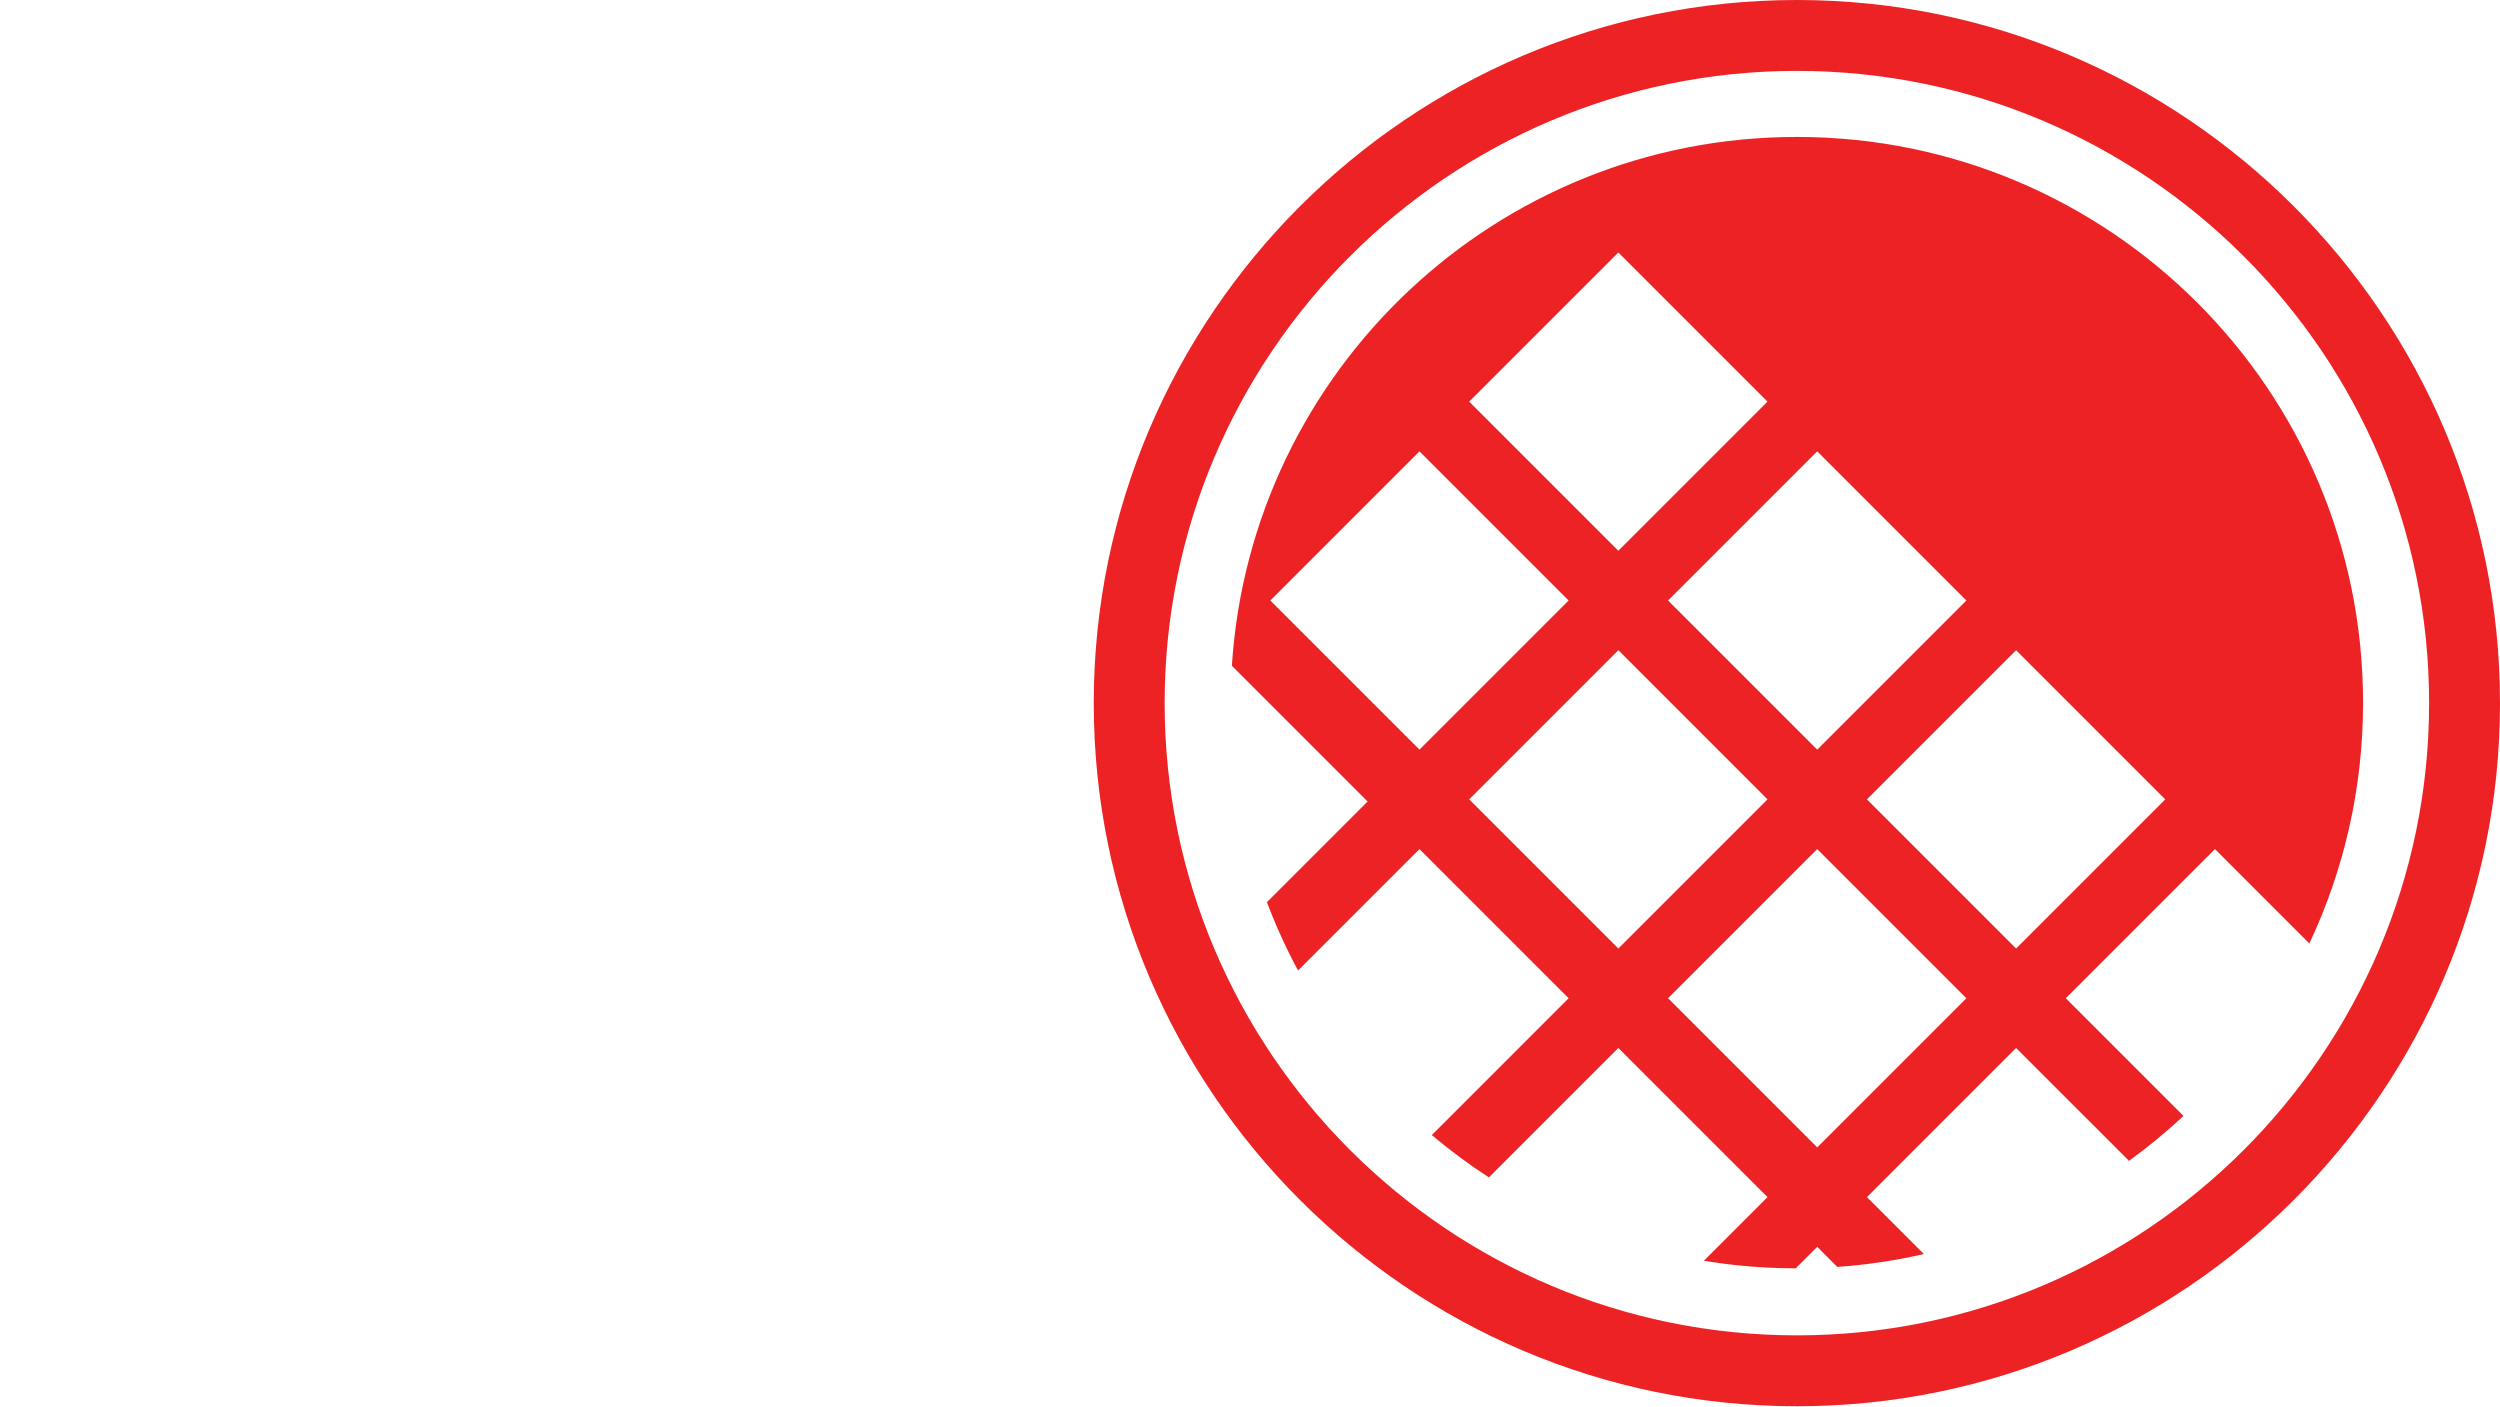
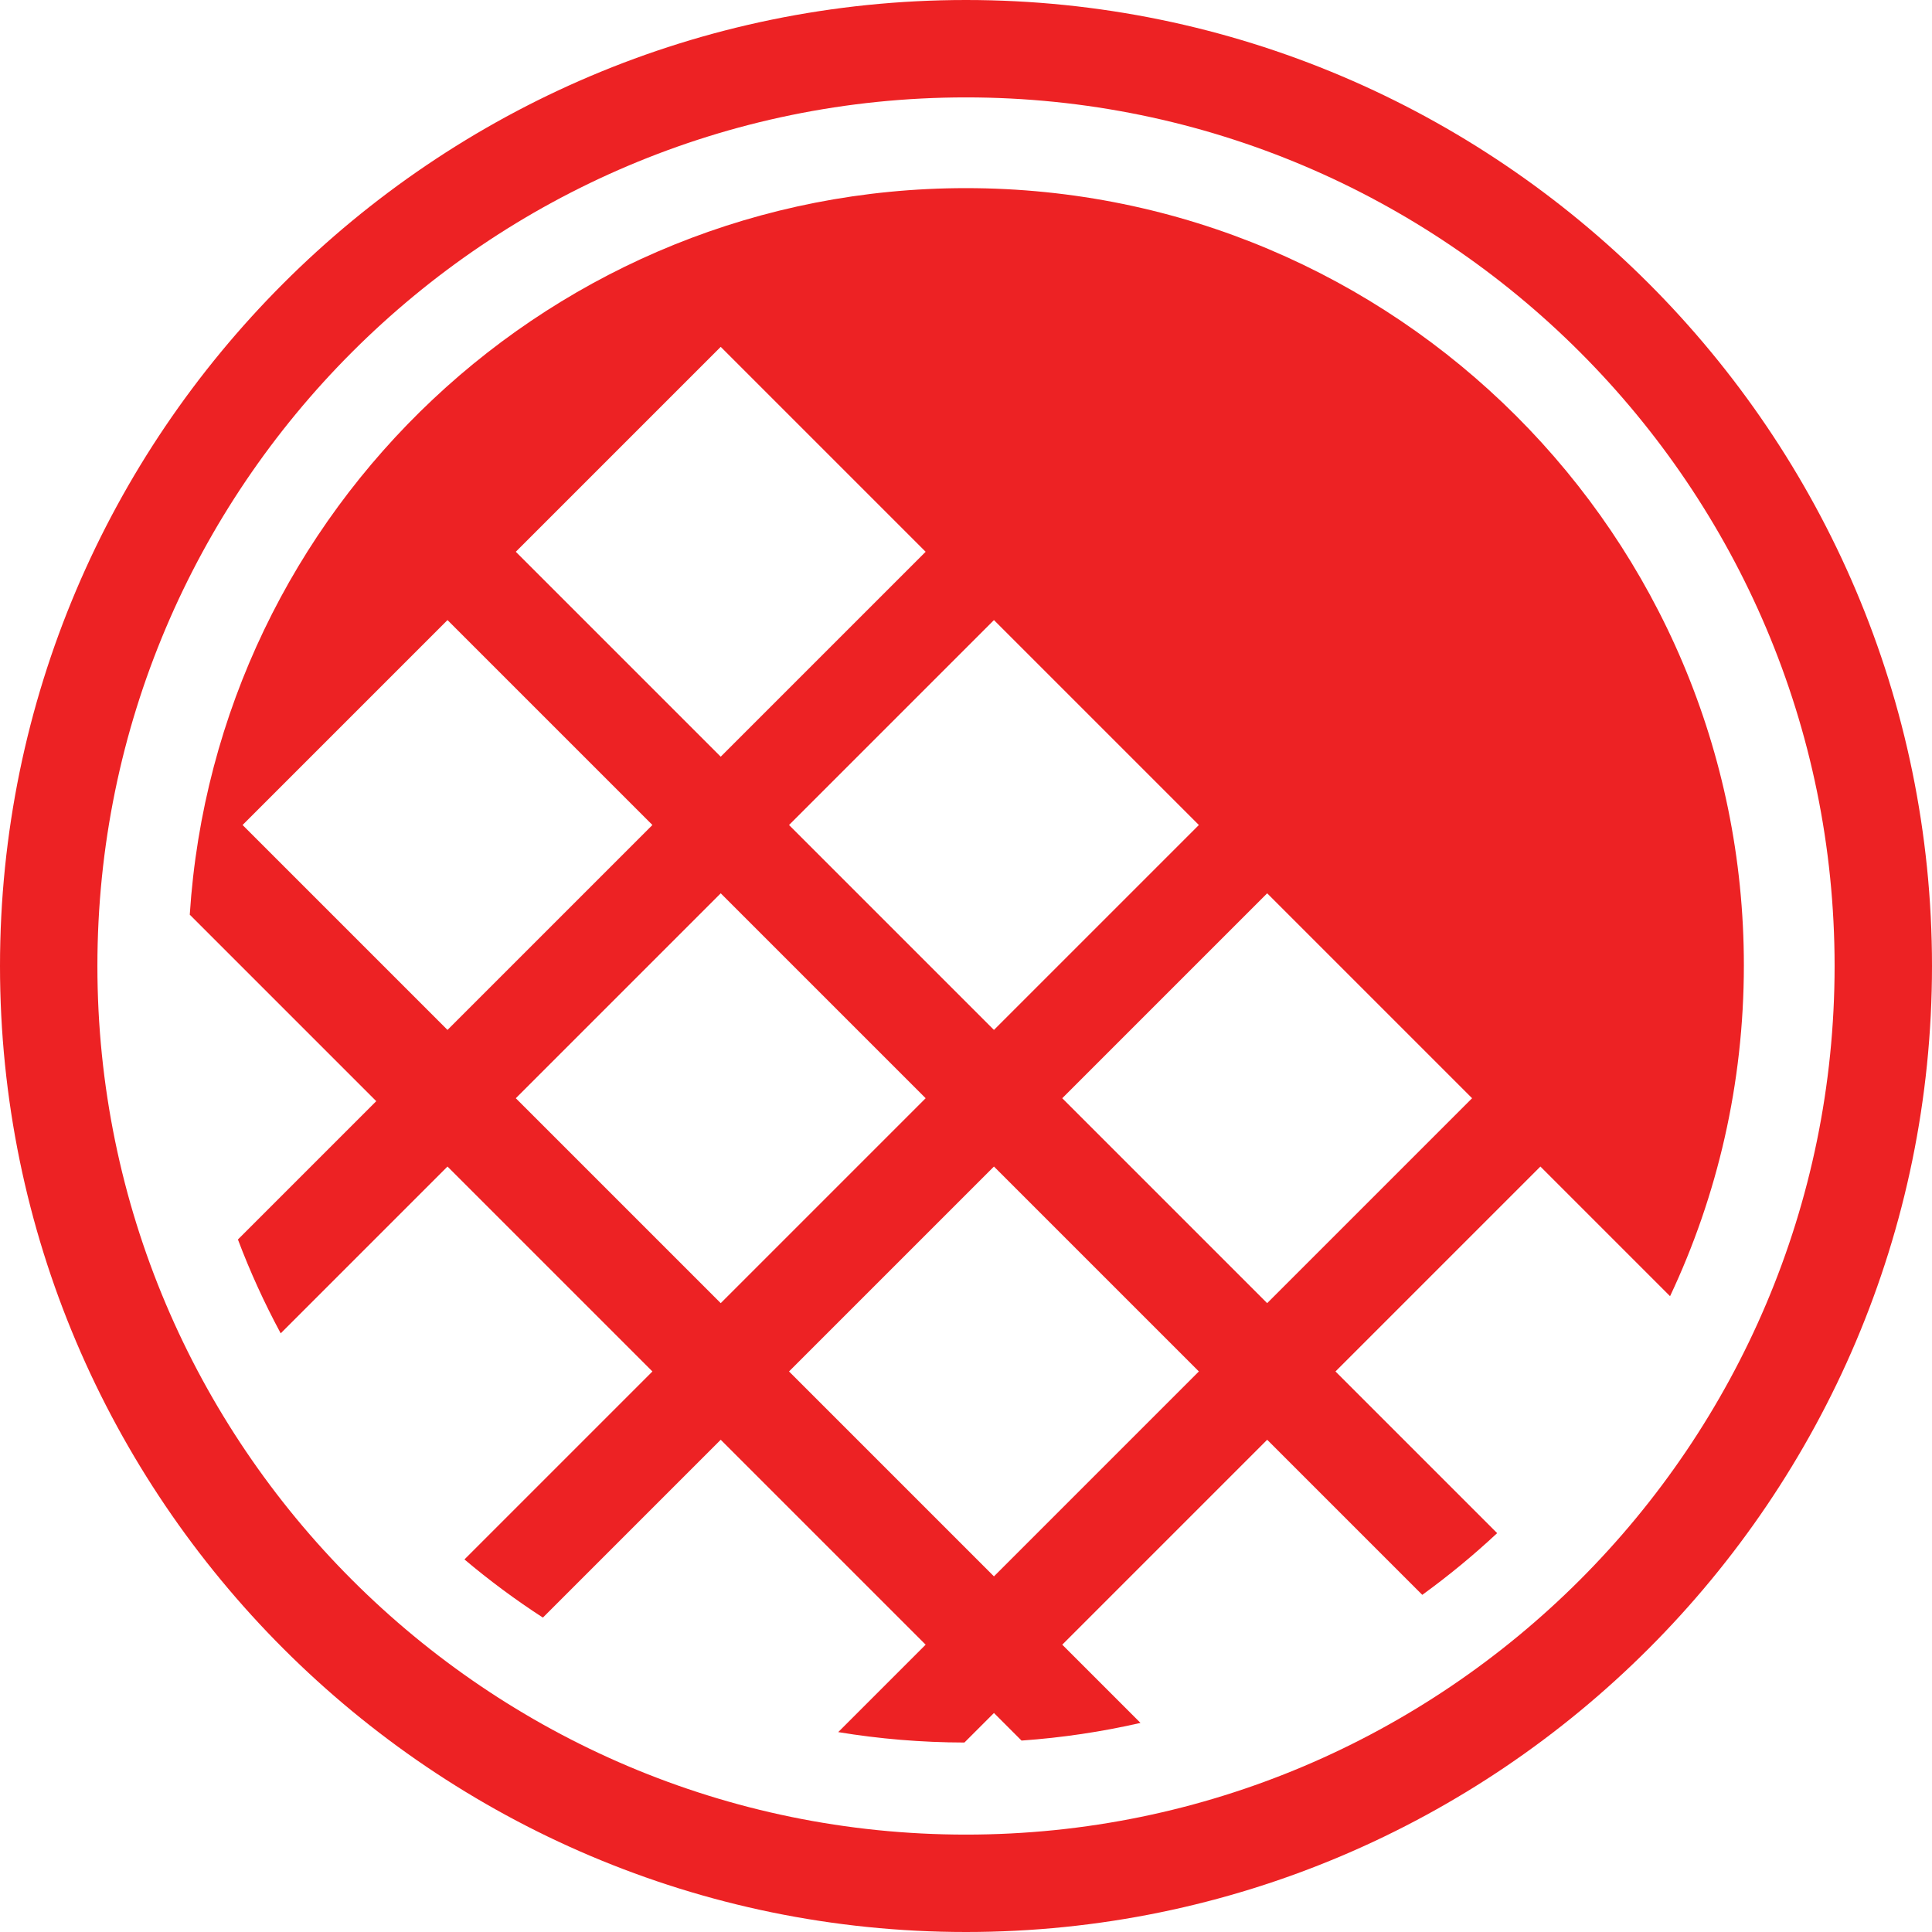
- <svg xmlns="http://www.w3.org/2000/svg" version="1.1" id="Layer_1" x="0px" y="0px" width="1920px" height="1080px" viewBox="0 0 1920 1080" enable-background="new 0 0 1920 1080" xml:space="preserve">
-   <path fill="#ED2224" d="M1380,1080c-297.597,0-540-242.403-540-540c0-297.598,242.403-540,540-540s540,242.402,540,540  C1920,837.597,1677.598,1080,1380,1080z M1380,54.447c-267.763,0-485.553,217.79-485.553,485.554  c0,267.763,217.79,485.553,485.553,485.553S1865.553,807.763,1865.553,540C1865.553,272.237,1647.763,54.447,1380,54.447z" />
-   <path fill="#ED2224" d="M1050.328,615.557l-77.33,77.33c6.83,18.09,14.83,35.605,23.913,52.455l93.243-93.242l114.55,114.55  l-105.075,105.077c13.896,11.724,28.542,22.587,43.85,32.52l99.41-99.409l114.553,114.55l-48.868,48.868  c22.956,3.79,46.52,5.779,70.54,5.83l16.512-16.515l15.42,15.42c22.688-1.6,44.896-4.932,66.49-9.876L1452.9,938.48l-19.094-19.093  l114.551-114.553l86.699,86.697c14.672-10.635,28.653-22.162,41.863-34.504l-71.287-71.286l-19.092-19.092l114.553-114.552  l72.48,72.479c26.46-56.118,41.26-118.807,41.26-184.952c0-239.945-194.68-434.459-434.833-434.459  c-230.63,0-419.32,179.393-433.922,406.14L1050.328,615.557L1050.328,615.557z M1242.888,728.467l-95.46-95.46l-19.092-19.091  l114.554-114.553l114.55,114.55L1242.888,728.467L1242.888,728.467z M1395.623,881.202l-95.46-95.46l-19.092-19.092L1395.624,652.1  l114.55,114.55L1395.623,881.202L1395.623,881.202z M1662.91,613.916l-114.553,114.55l-95.459-95.458l-19.093-19.092  l114.552-114.553L1662.91,613.916z M1395.623,346.63l114.55,114.55l-114.55,114.55l-95.46-95.458l-19.09-19.092L1395.623,346.63  L1395.623,346.63z M1242.89,193.893l114.55,114.55l-114.55,114.553l-95.46-95.46l-19.093-19.09L1242.89,193.893z M1090.15,346.63  l114.552,114.55L1090.15,575.732l-95.461-95.46l-19.09-19.09L1090.15,346.63L1090.15,346.63z" />
+ <svg xmlns="http://www.w3.org/2000/svg" version="1" viewBox="420 0 1080 1080" fill="#ED2224">
+   <path d="M960 1080c-297.597 0-540-242.403-540-540S662.403 0 960 0s540 242.403 540 540-242.403 540-540 540zm0-1025.553c-267.763 0-485.553 217.79-485.553 485.553S692.237 1025.553 960 1025.553 1445.553 807.763 1445.553 540 1227.763 54.447 960 54.447z" />
+   <path d="M630.328 615.557l-77.33 77.33c6.83 18.09 14.83 35.606 23.913 52.455l93.243-93.242 114.55 114.55-105.075 105.077c13.896 11.724 28.542 22.587 43.85 32.52l99.41-99.41 114.552 114.55-48.868 48.868c22.956 3.79 46.52 5.78 70.54 5.83l16.512-16.514 15.42 15.42c22.688-1.6 44.896-4.932 66.49-9.876L1032.9 938.48l-19.093-19.093 114.55-114.553 86.7 86.698c14.672-10.635 28.653-22.162 41.863-34.504l-71.287-71.286-19.092-19.092 114.553-114.552 72.48 72.48c26.46-56.118 41.26-118.807 41.26-184.952 0-239.946-194.68-434.46-434.833-434.46-230.63 0-419.32 179.393-433.922 406.14l104.25 104.25zm192.56 112.91l-95.46-95.46-19.092-19.09L822.89 499.364l114.55 114.55-114.553 114.552zm152.735 152.736l-95.46-95.46-19.092-19.092L975.624 652.1l114.55 114.55-114.55 114.553zm267.287-267.287l-114.552 114.55-95.46-95.458-19.092-19.092 114.552-114.552 114.552 114.552zM975.623 346.63l114.55 114.55-114.55 114.55-95.46-95.458-19.09-19.092 114.55-114.55zM822.89 193.893l114.55 114.55-114.55 114.553-95.46-95.46-19.093-19.09L822.89 193.893zM670.15 346.63l114.552 114.55-114.552 114.552-95.46-95.46-19.09-19.09 114.55-114.553z" />
</svg>
